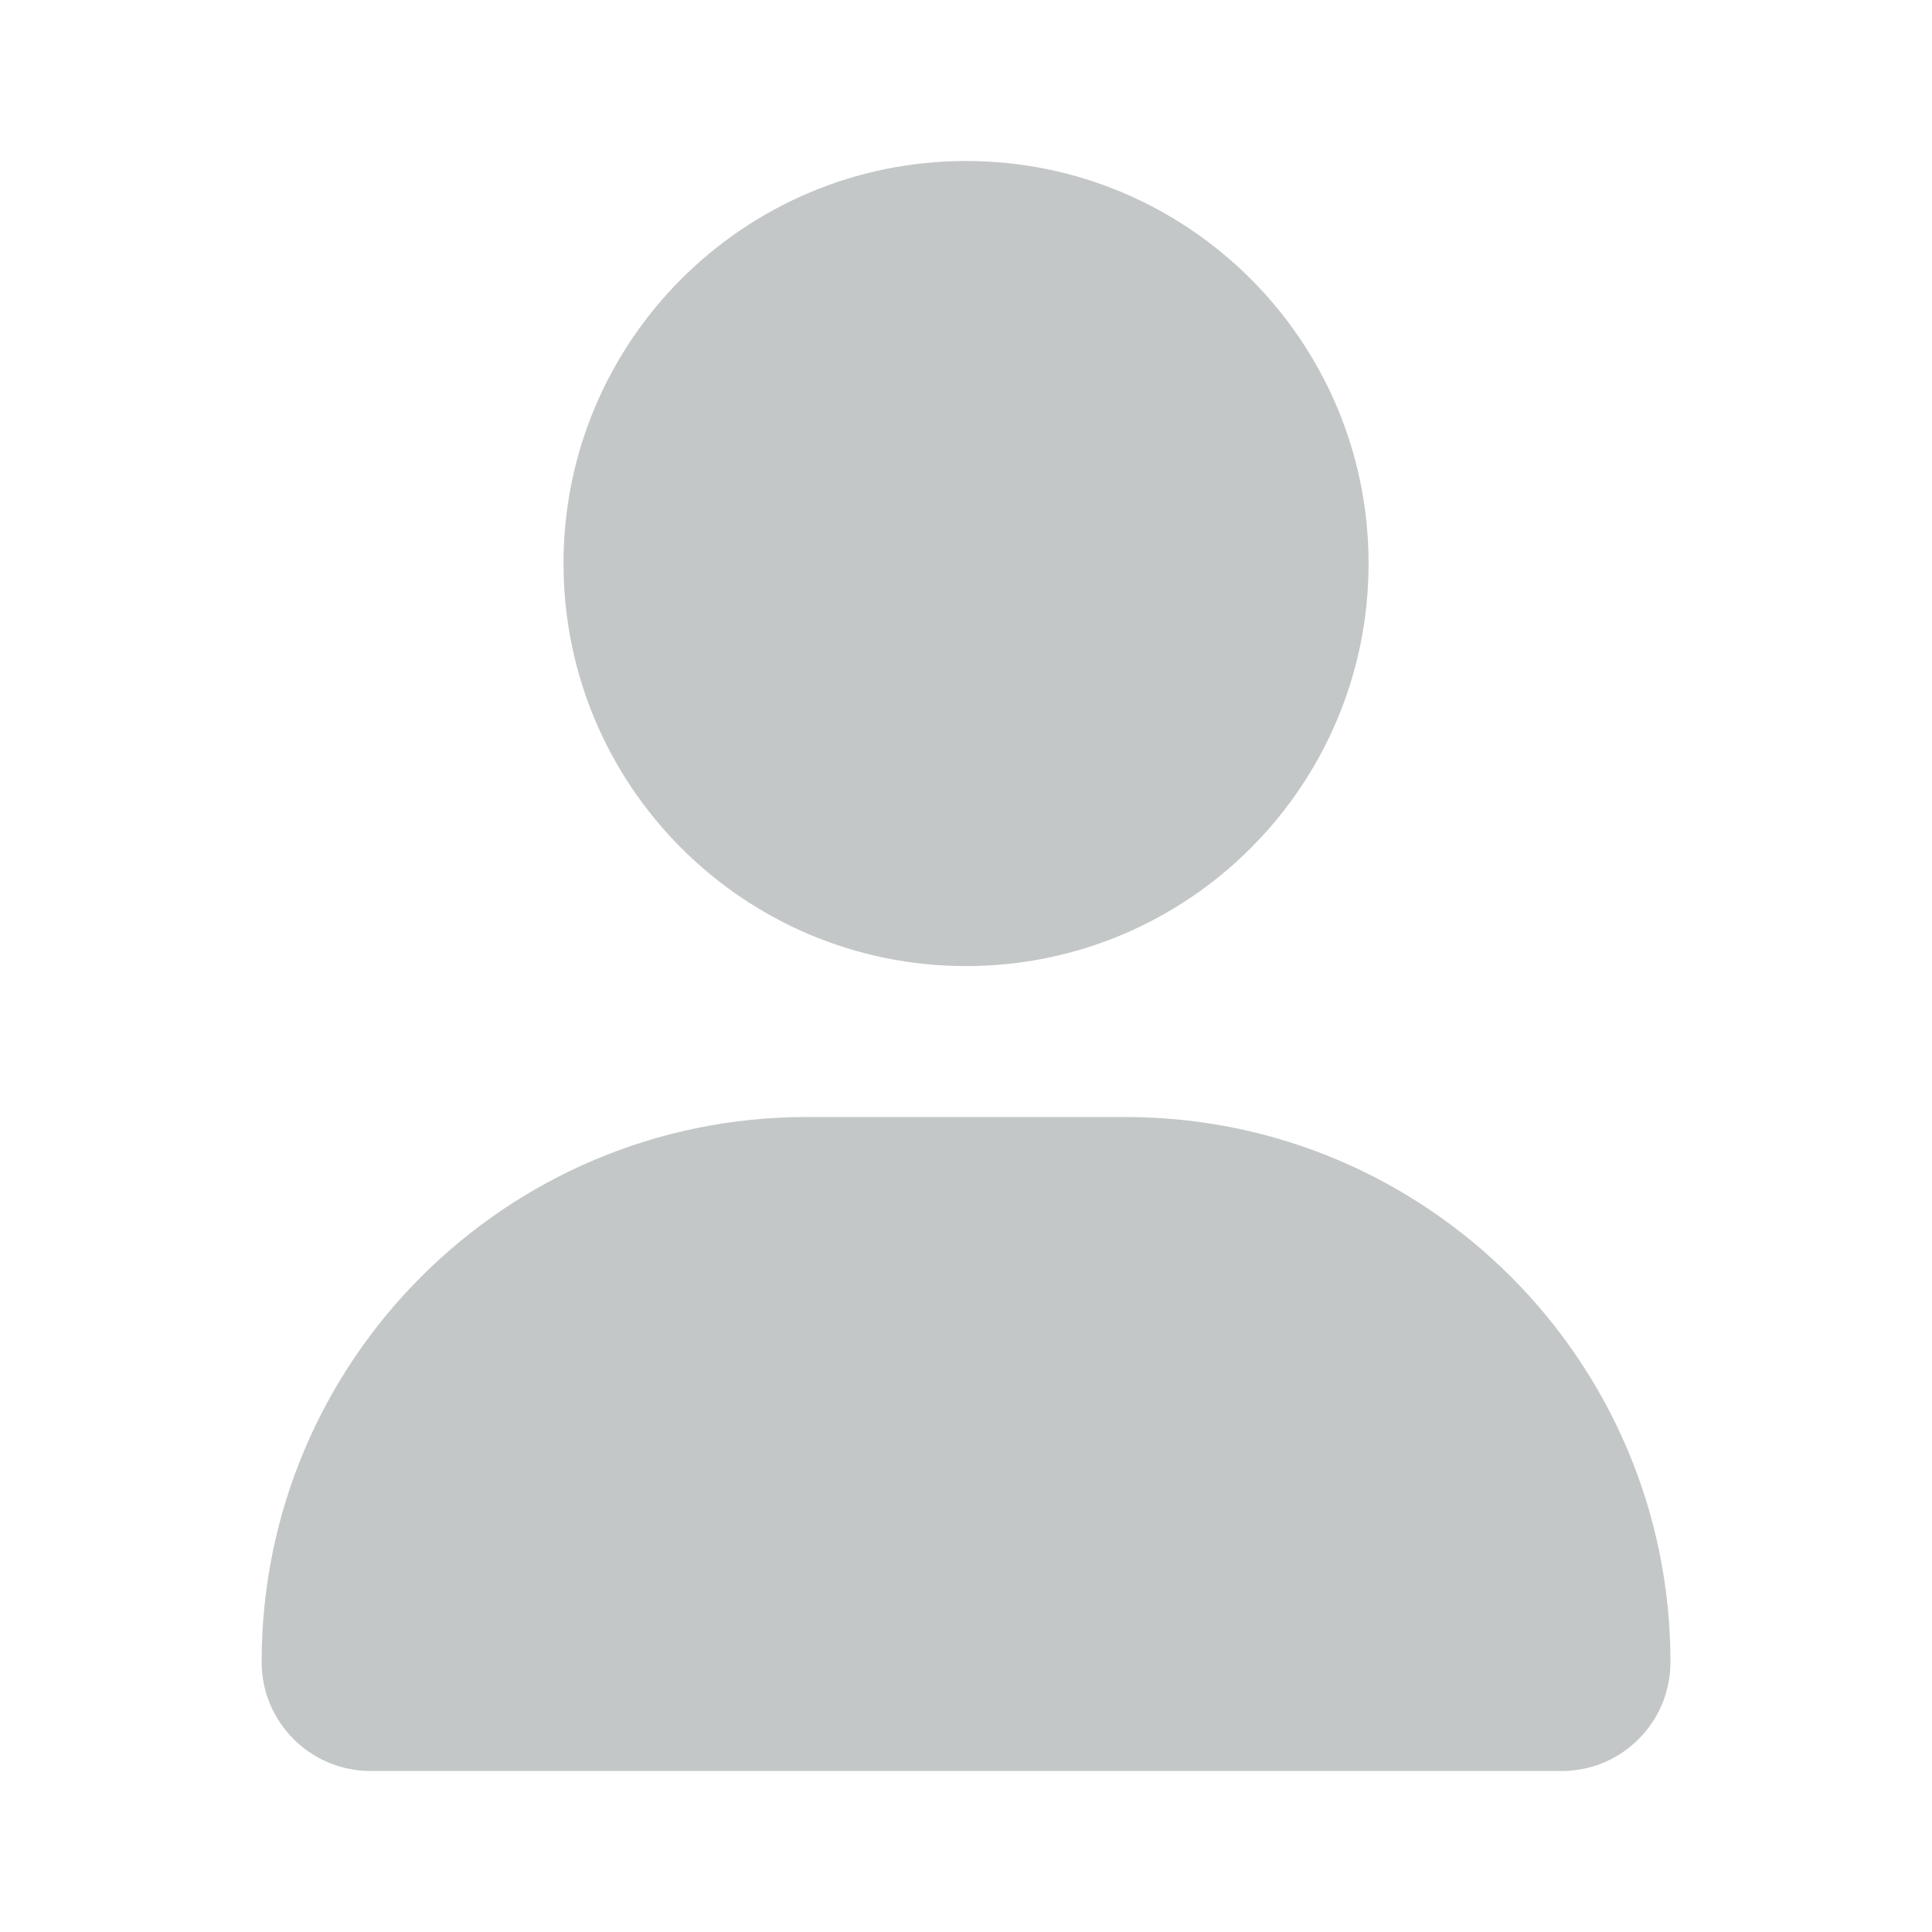
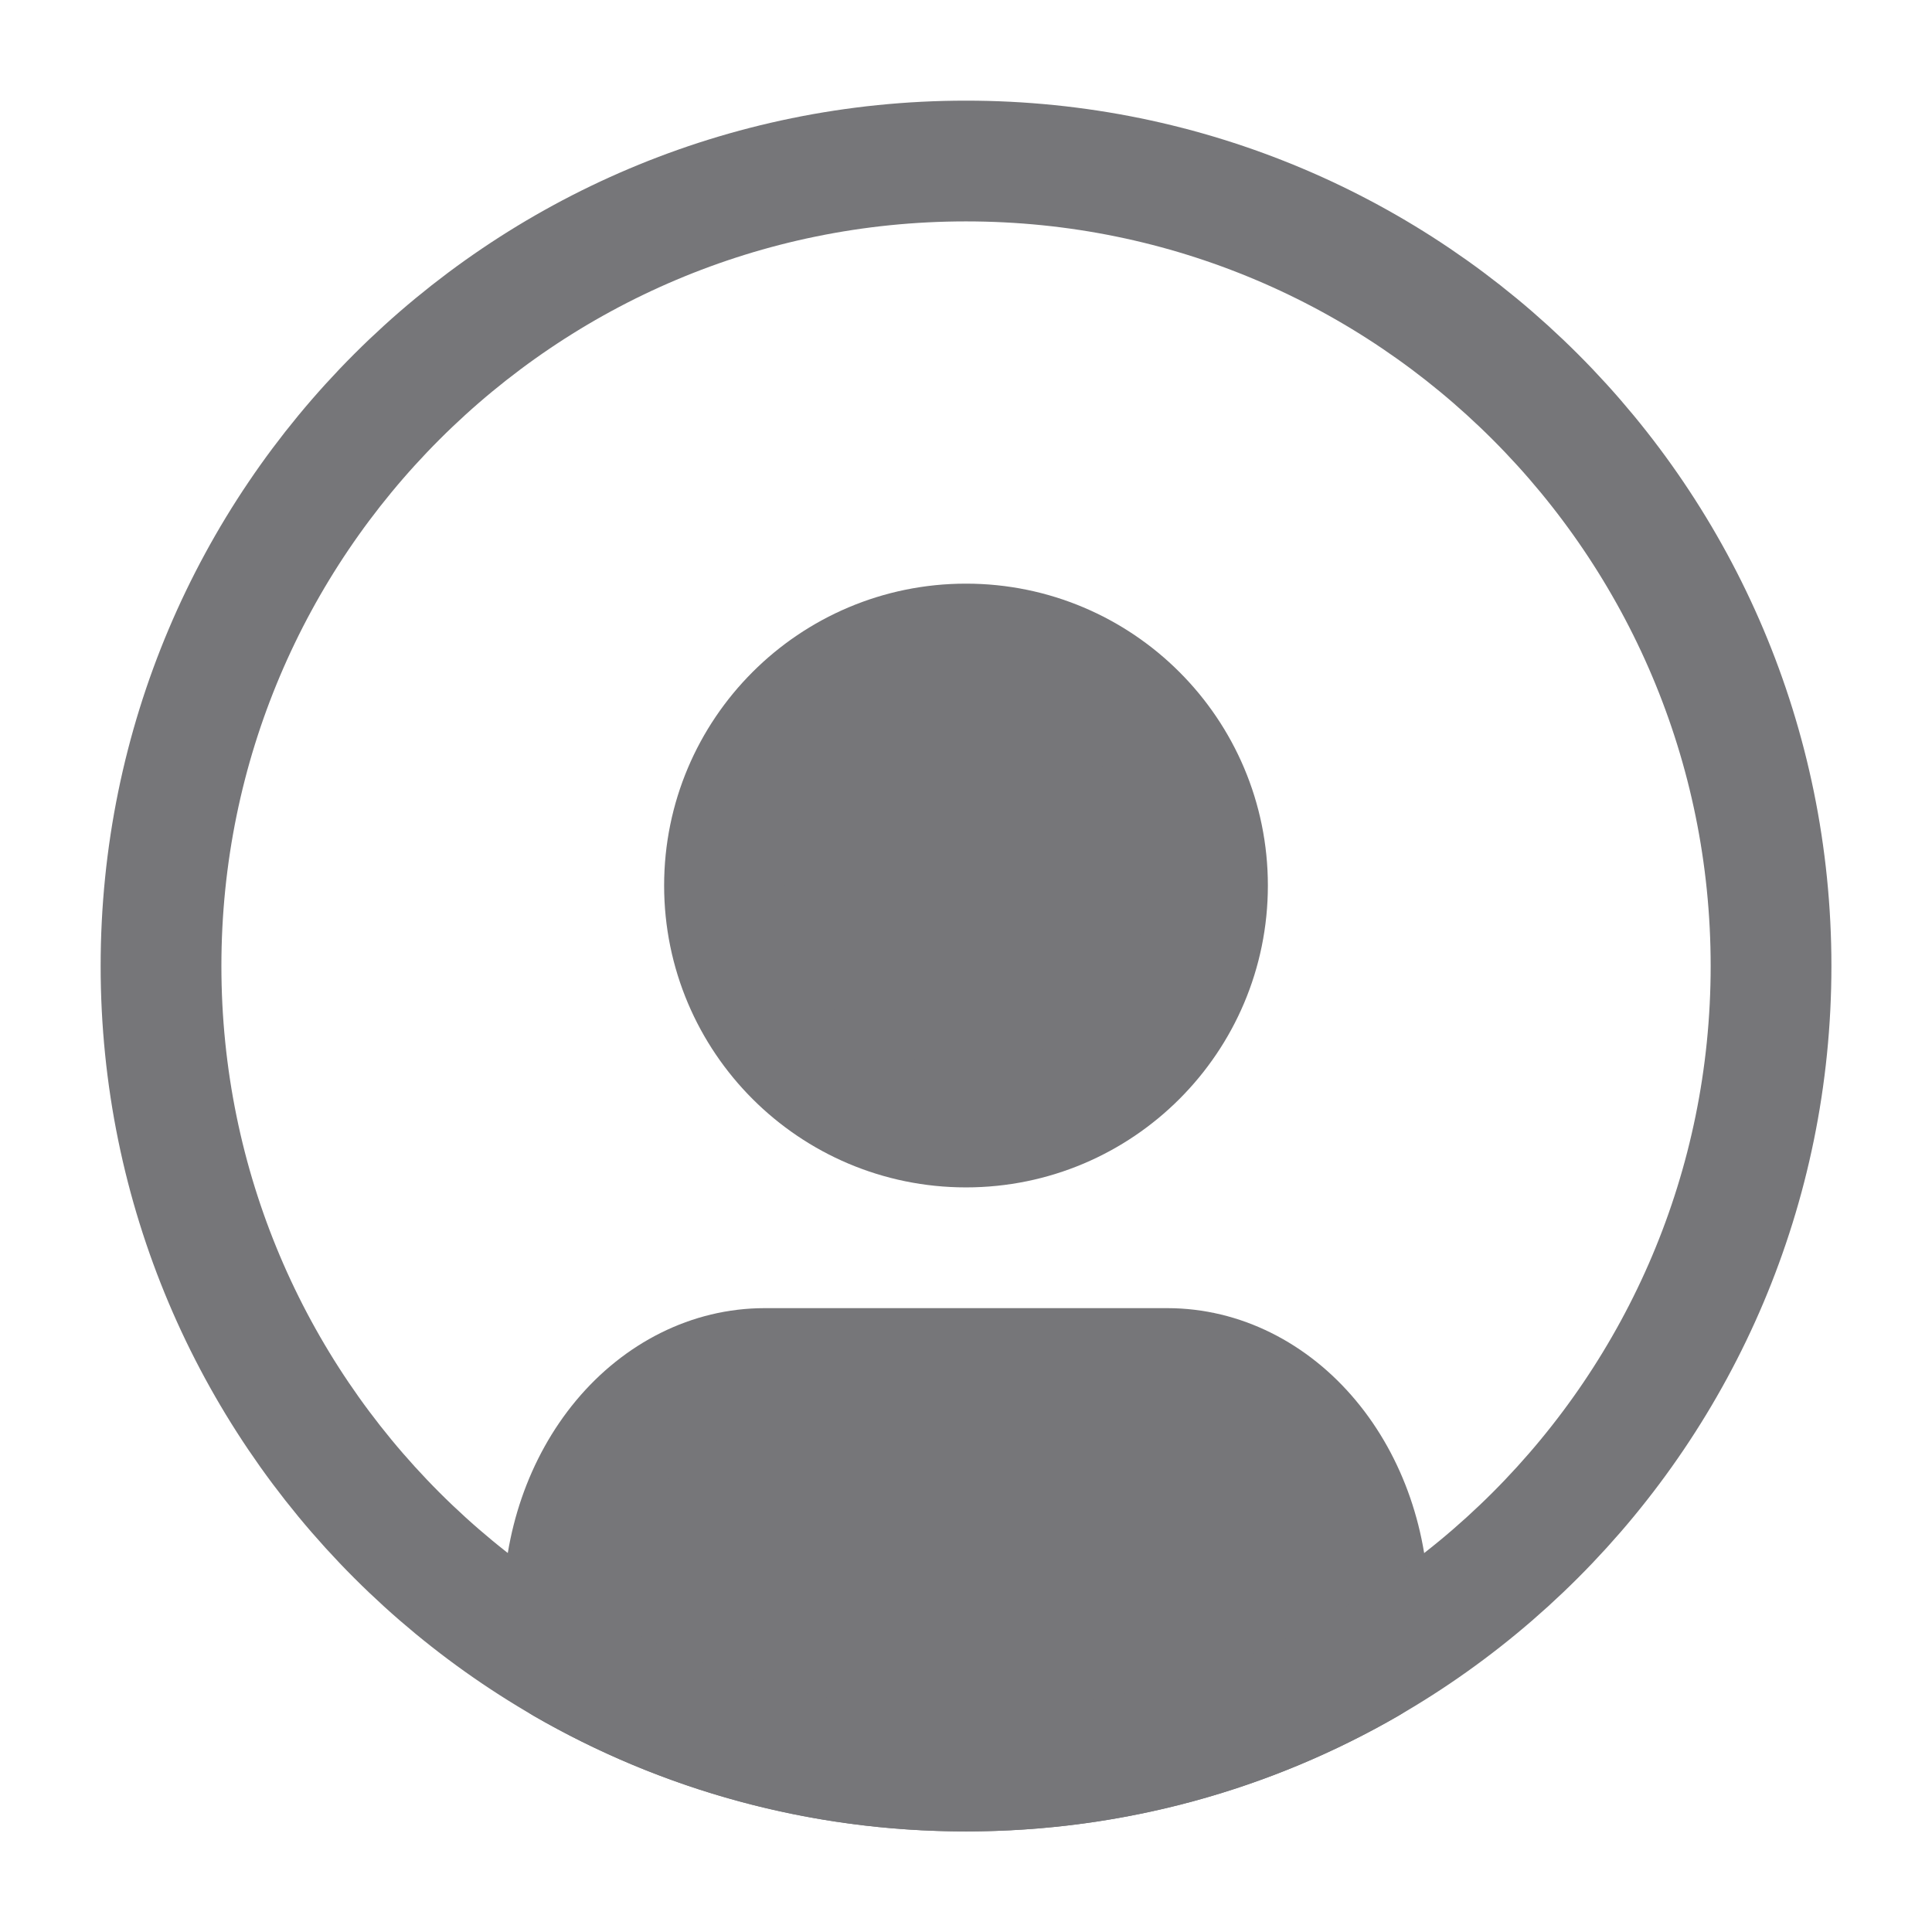
- <svg xmlns="http://www.w3.org/2000/svg" width="24" height="24" viewBox="0 0 24 24" fill="none">
-   <path d="M12.001 12.001C14.762 12.001 17.001 9.762 17.001 7C17.001 4.239 14.762 2 12.001 2C9.239 2 7 4.239 7 7C7 9.762 9.239 12.001 12.001 12.001ZM13.981 13.876H10.02C6.282 13.876 3.25 16.907 3.25 20.646C3.25 21.393 3.856 22 4.604 22H19.398C20.145 22.001 20.751 21.396 20.751 20.646C20.751 16.907 17.72 13.876 13.981 13.876Z" fill="#C4C7C7" />
+ <svg xmlns="http://www.w3.org/2000/svg" width="32" height="32" viewBox="0 0 32 32" fill="none">
+   <path d="M16 18.667C18.209 18.667 20 16.876 20 14.667C20 12.458 18.209 10.667 16 10.667C13.791 10.667 12 12.458 12 14.667C12 16.876 13.791 18.667 16 18.667Z" fill="#767679" stroke="#767679" stroke-width="2" stroke-linecap="round" stroke-linejoin="round" />
+   <path fill-rule="evenodd" clip-rule="evenodd" d="M22.666 27.55C20.705 28.684 18.428 29.334 16 29.334C13.571 29.334 11.294 28.684 9.333 27.55V26.667C9.333 25.606 9.684 24.589 10.309 23.839C10.934 23.088 11.782 22.667 12.666 22.667H19.333C20.217 22.667 21.065 23.088 21.69 23.839C22.315 24.589 22.666 25.606 22.666 26.667V27.55Z" fill="#767679" />
+   <path d="M22.666 27.55L23.167 28.416C23.476 28.237 23.666 27.907 23.666 27.55H22.666ZM9.333 27.55H8.333C8.333 27.907 8.523 28.237 8.832 28.416L9.333 27.55ZM10.309 23.839L9.541 23.198L9.541 23.198L10.309 23.839ZM21.69 23.839L22.458 23.198V23.198L21.69 23.839ZM16 30.334C18.609 30.334 21.058 29.636 23.167 28.416L22.166 26.684C20.353 27.733 18.248 28.334 16 28.334V30.334ZM8.832 28.416C10.941 29.636 13.391 30.334 16 30.334V28.334C13.752 28.334 11.647 27.733 9.834 26.684L8.832 28.416ZM10.333 27.55V26.667H8.333V27.55H10.333ZM10.333 26.667C10.333 25.818 10.616 25.033 11.078 24.479L9.541 23.198C8.753 24.144 8.333 25.394 8.333 26.667H10.333ZM11.078 24.479C11.535 23.93 12.113 23.667 12.666 23.667V21.667C11.452 21.667 10.334 22.247 9.541 23.198L11.078 24.479ZM12.666 23.667H19.333V21.667H12.666V23.667ZM19.333 23.667C19.887 23.667 20.464 23.93 20.922 24.479L22.458 23.198C21.666 22.247 20.547 21.667 19.333 21.667V23.667ZM20.922 24.479C21.384 25.033 21.666 25.818 21.666 26.667H23.666C23.666 25.394 23.247 24.144 22.458 23.198L20.922 24.479ZM21.666 26.667V27.55H23.666V26.667H21.666Z" fill="#767679" />
+   <path d="M16 29.334C23.364 29.334 29.334 23.364 29.334 16C29.334 8.637 23.364 2.667 16 2.667C8.637 2.667 2.667 8.637 2.667 16C2.667 23.364 8.637 29.334 16 29.334Z" stroke="#767679" stroke-width="2" stroke-linecap="round" stroke-linejoin="round" />
</svg>
